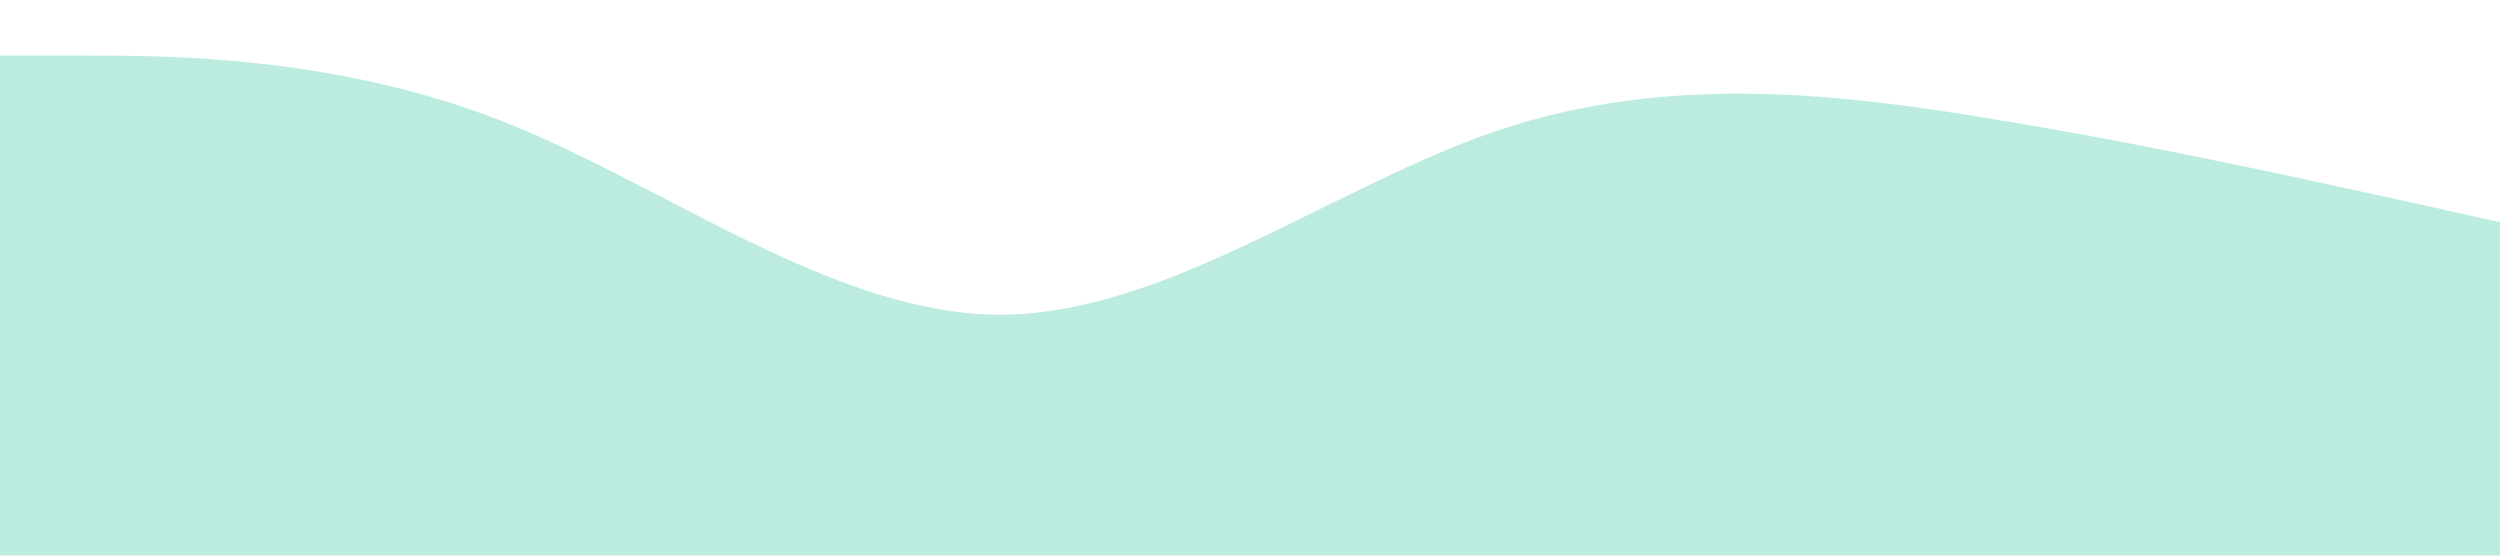
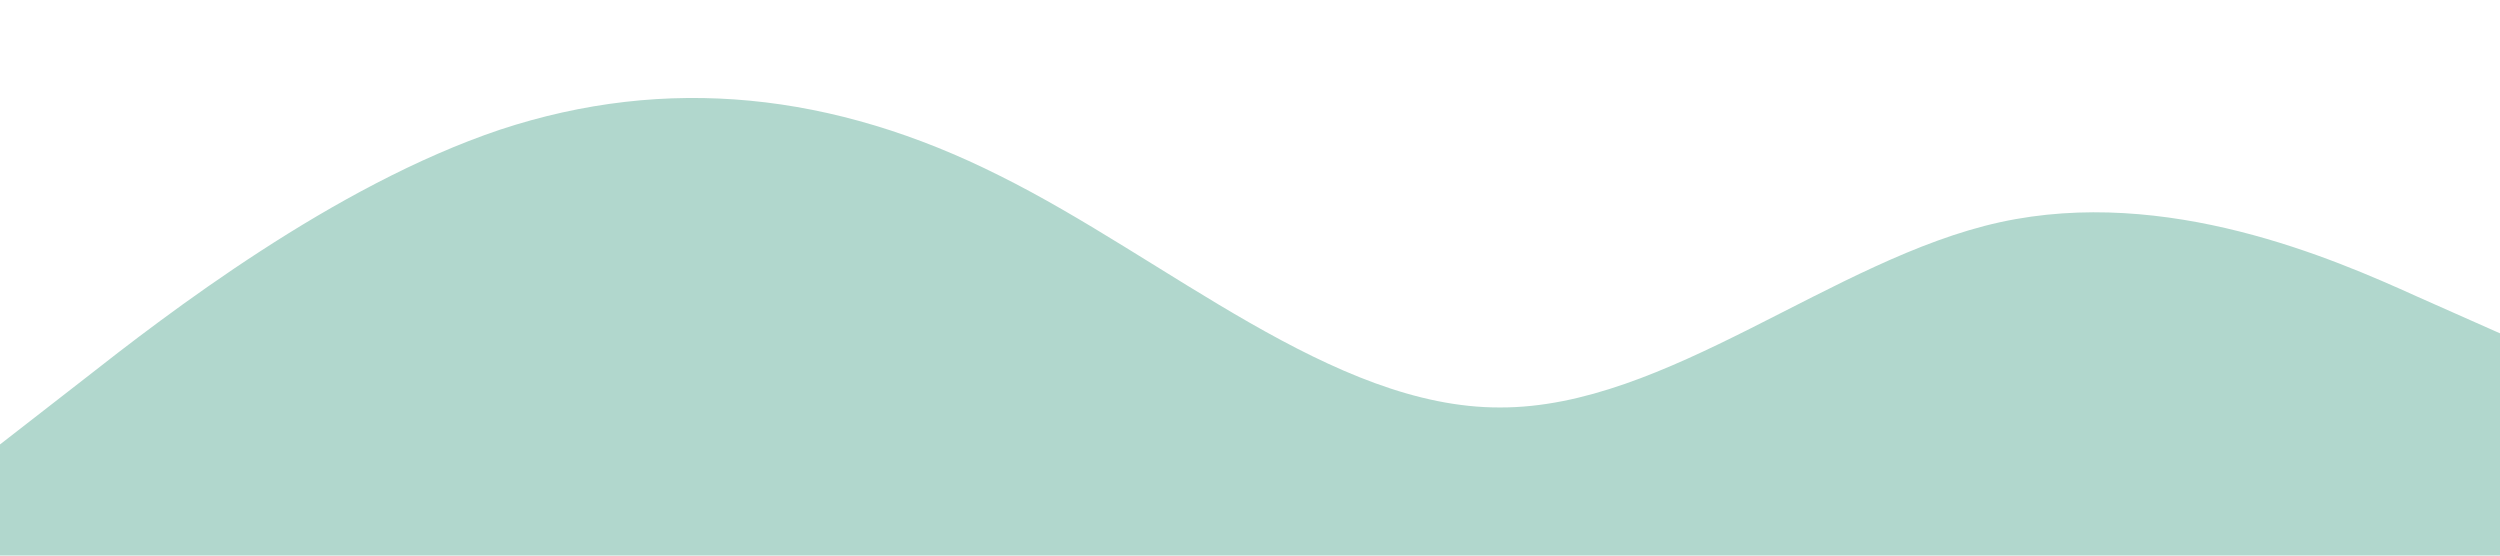
<svg xmlns="http://www.w3.org/2000/svg" viewBox="0 0 1440 320">
-   <path fill="#bcebdf" fill-opacity="1" d="M0,32L48,32C96,32,192,32,288,69.3C384,107,480,181,576,181.3C672,181,768,107,864,74.7C960,43,1056,53,1152,69.3C1248,85,1344,107,1392,117.3L1440,128L1440,320L1392,320C1344,320,1248,320,1152,320C1056,320,960,320,864,320C768,320,672,320,576,320C480,320,384,320,288,320C192,320,96,320,48,320L0,320Z" />
+   <path fill="#B1D7CD" fill-opacity="1" d="M0,256L48,218.7C96,181,192,107,288,74.7C384,43,480,53,576,101.3C672,149,768,235,864,234.7C960,235,1056,149,1152,128C1248,107,1344,149,1392,170.7L1440,192L1440,320L1392,320C1344,320,1248,320,1152,320C1056,320,960,320,864,320C768,320,672,320,576,320C480,320,384,320,288,320C192,320,96,320,48,320L0,320Z" />
</svg>
